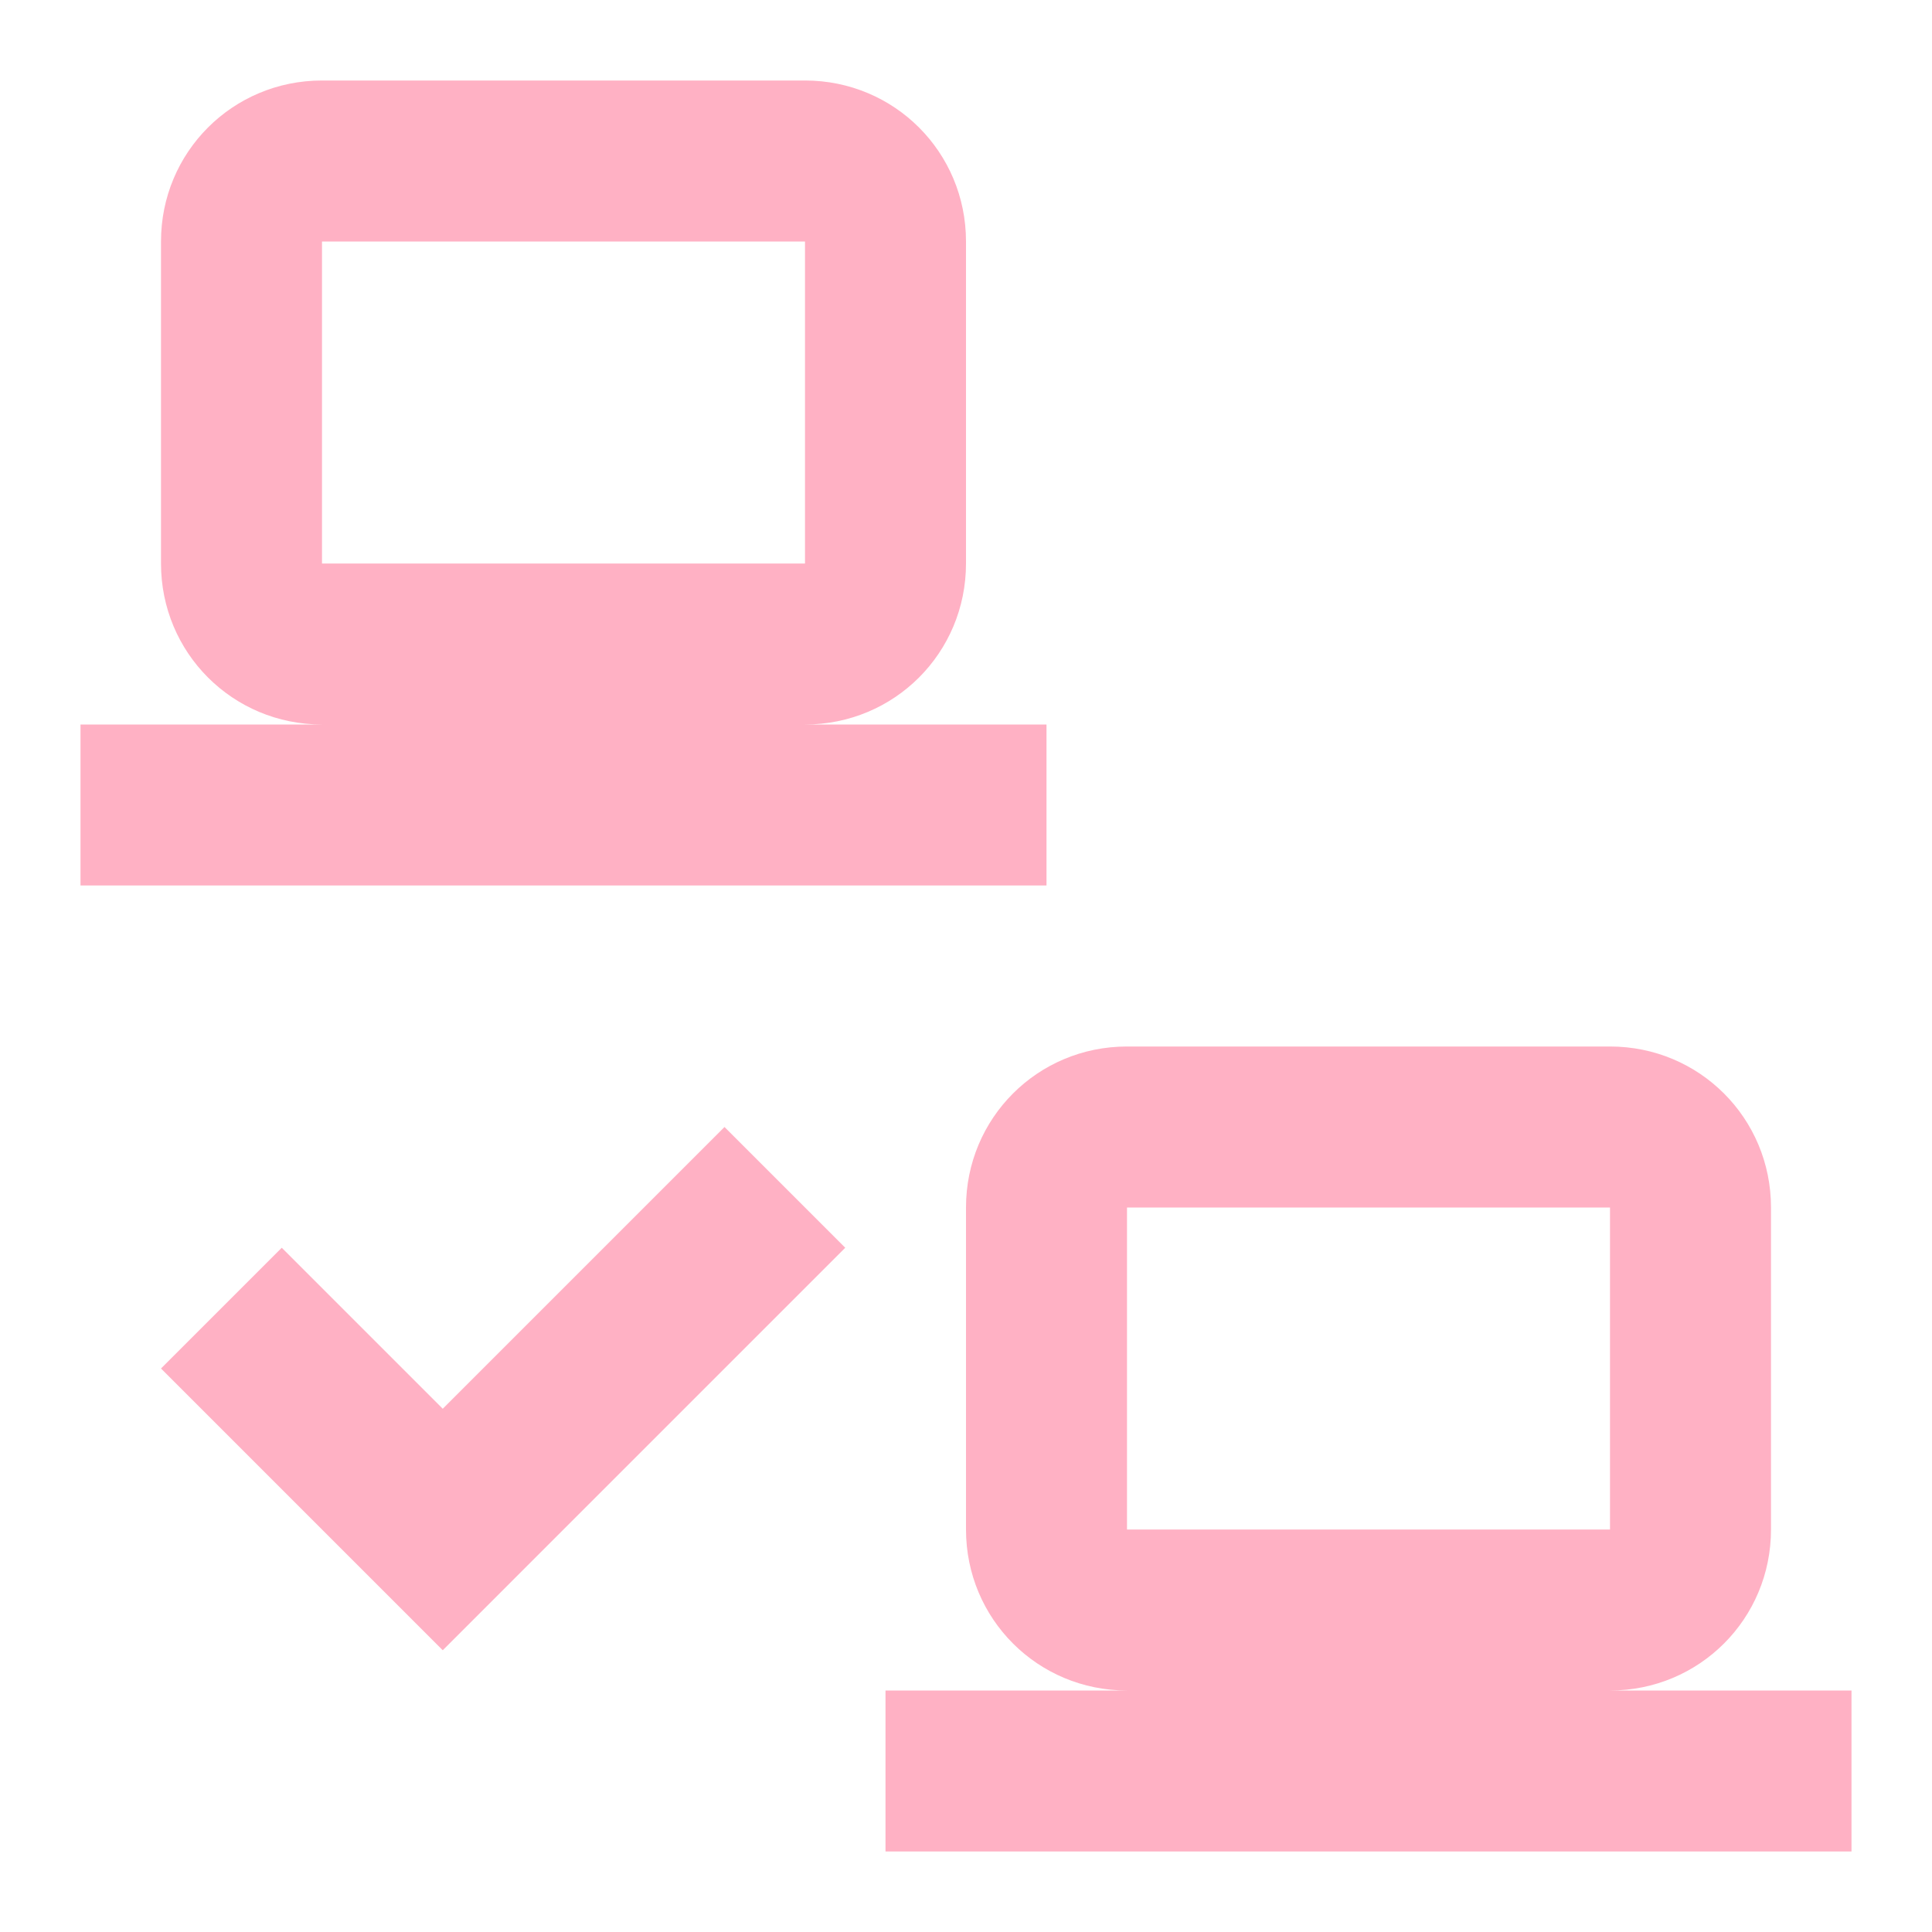
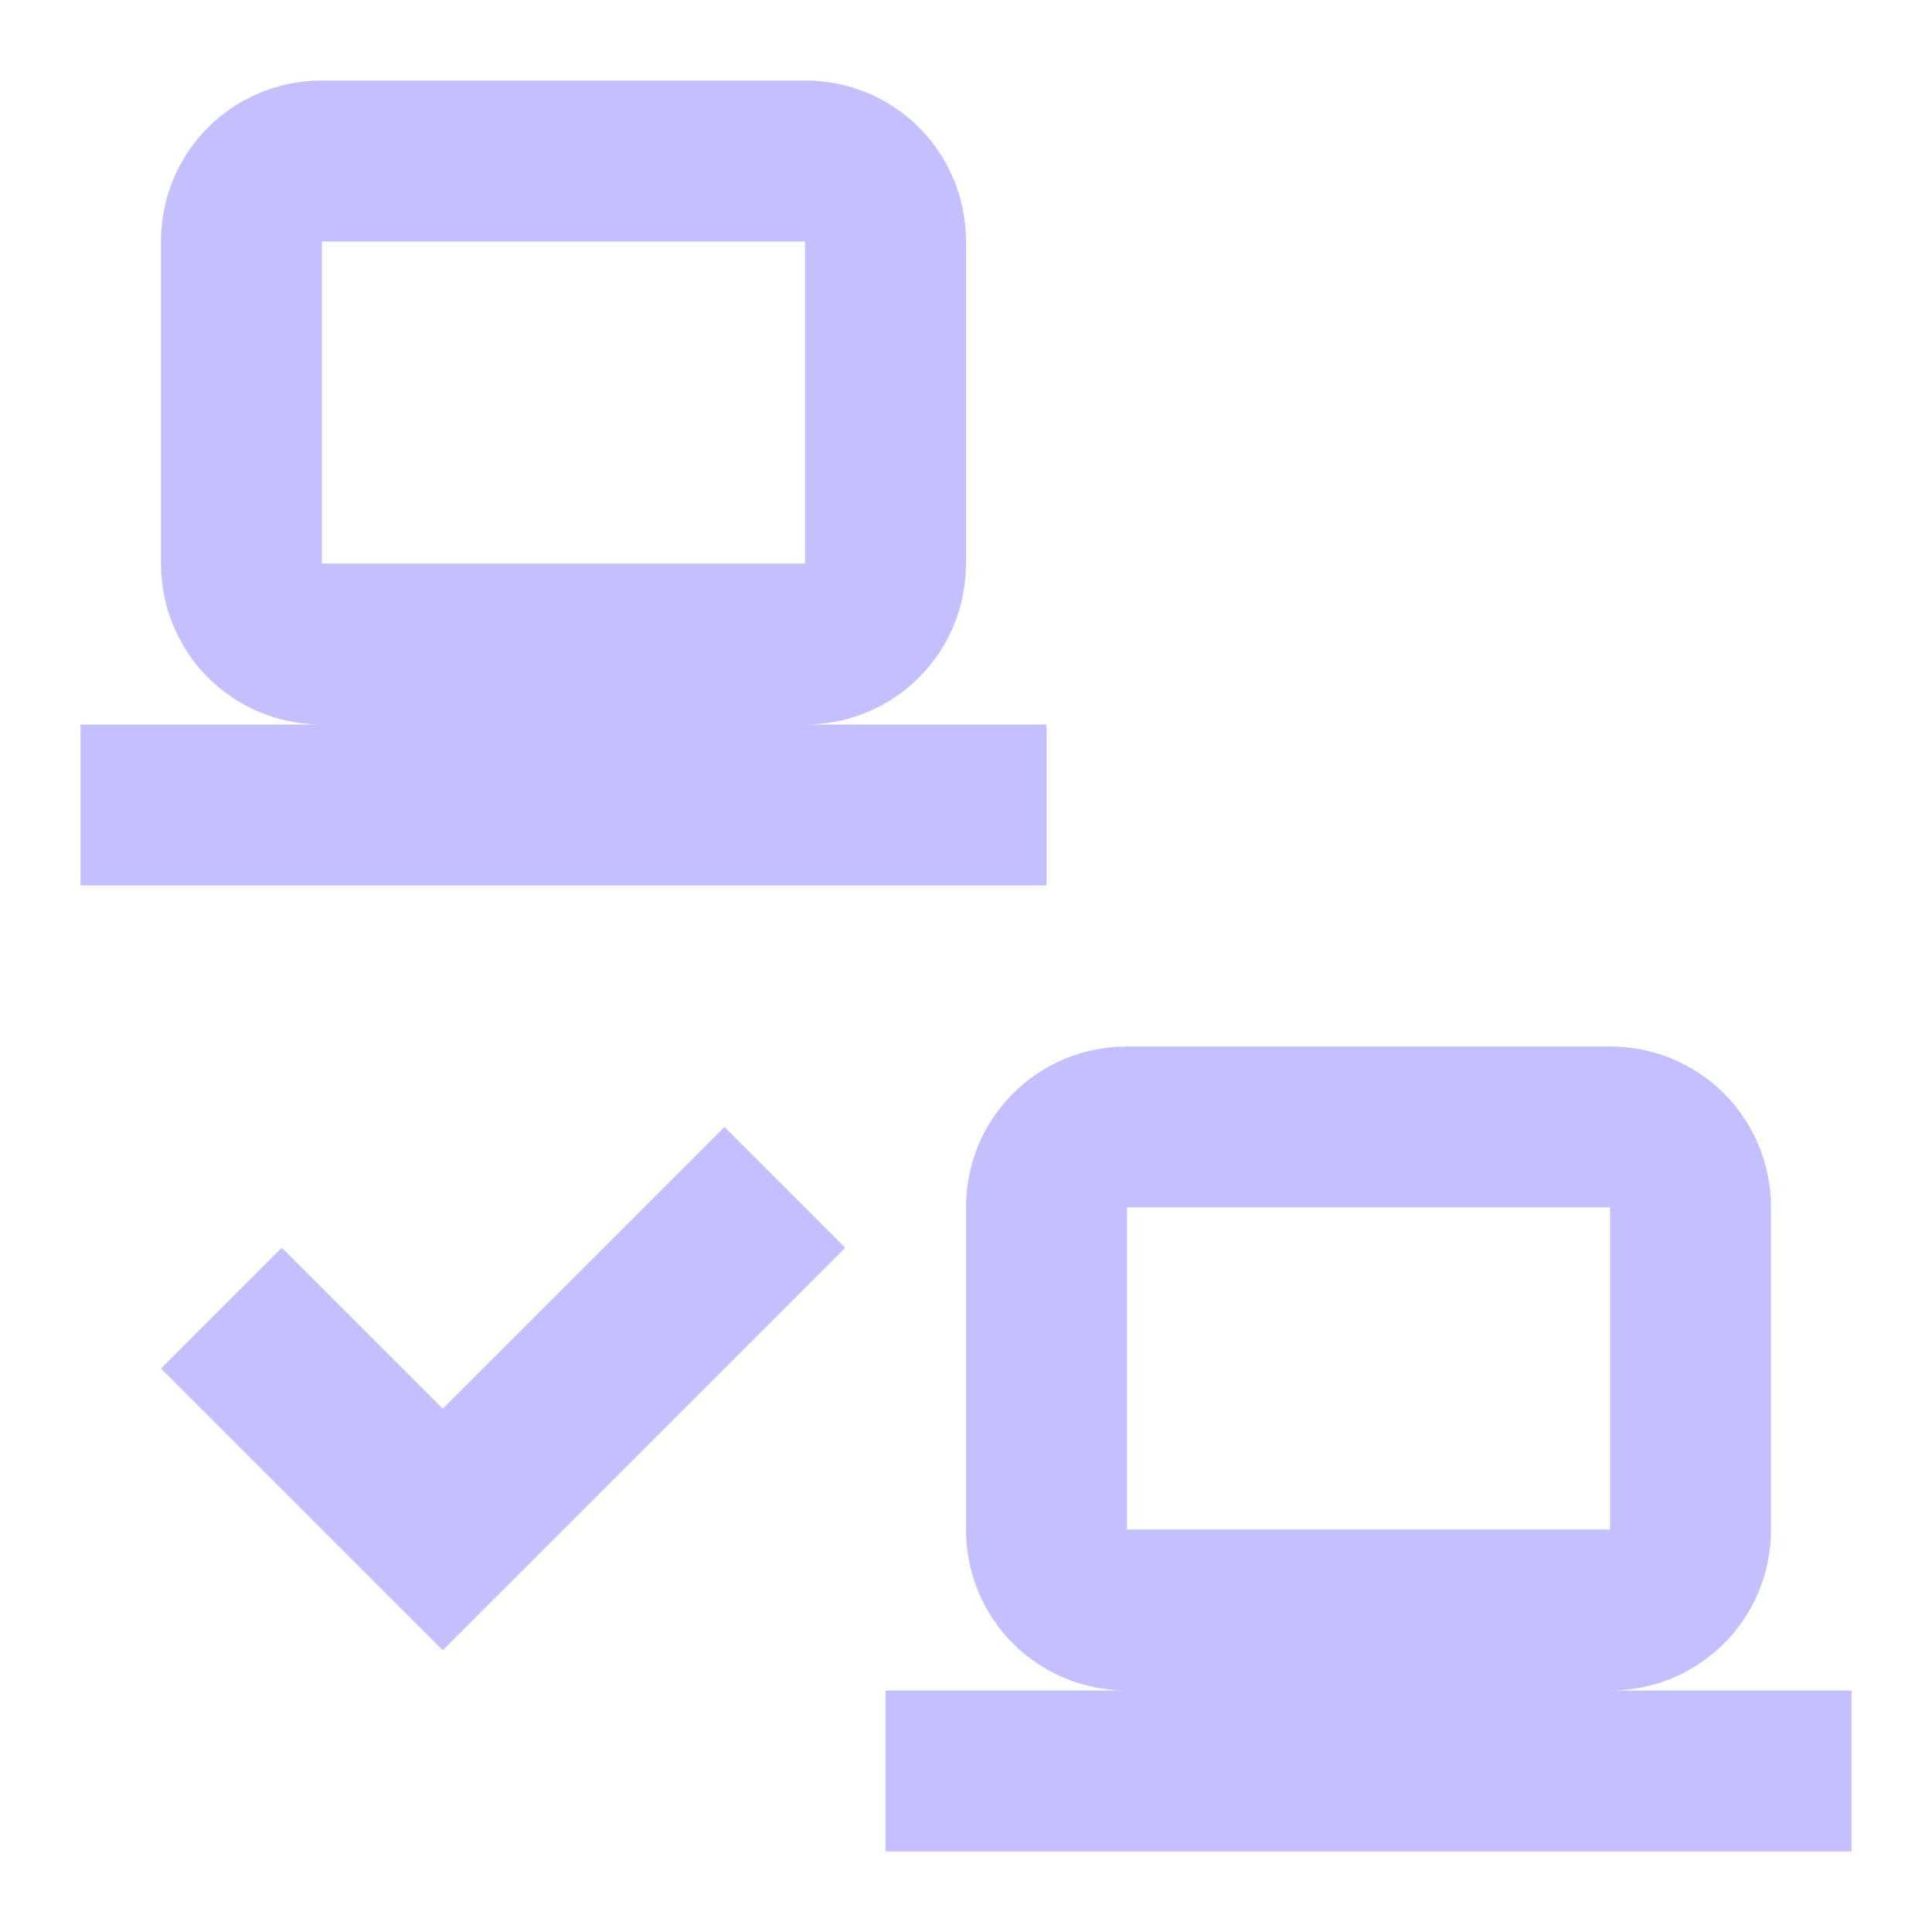
- <svg xmlns="http://www.w3.org/2000/svg" fill="#FFB1C4" preserveAspectRatio="xMidYMid meet" id="mdi-lan-check" viewBox="0 0 24 24">
+ <svg xmlns="http://www.w3.org/2000/svg" fill="#C4C0FF" preserveAspectRatio="xMidYMid meet" id="mdi-lan-check" viewBox="0 0 24 24">
  <path d="M4 1C2.89 1 2 1.89 2 3V7C2 8.11 2.89 9 4 9H1V11H13V9H10C11.11 9 12 8.11 12 7V3C12 1.89 11.11 1 10 1H4M4 3H10V7H4V3M14 13C12.89 13 12 13.89 12 15V19C12 20.11 12.89 21 14 21H11V23H23V21H20C21.11 21 22 20.11 22 19V15C22 13.89 21.11 13 20 13H14M14 15H20V19H14V15M5.5 20.5L10.5 15.5L9 14L5.5 17.5L3.5 15.5L2 17L5.5 20.5Z" />
</svg>
